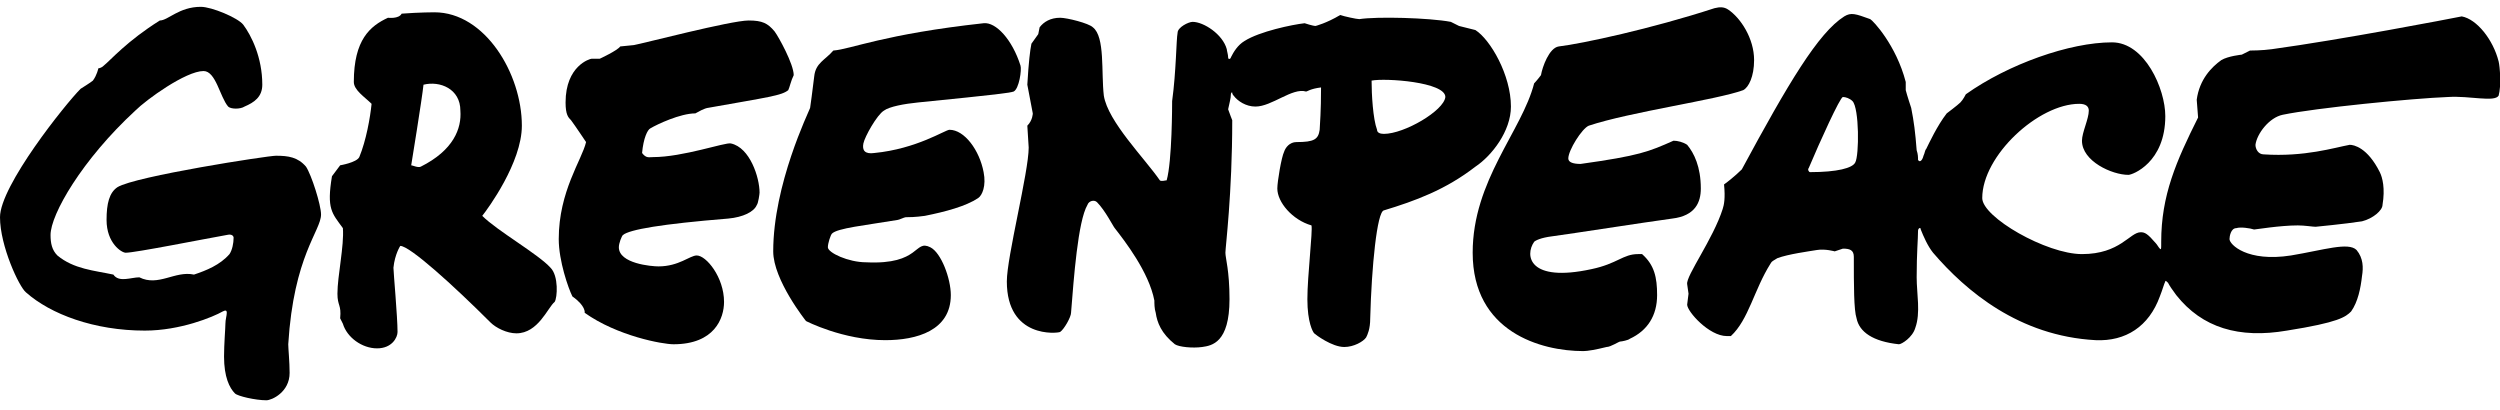
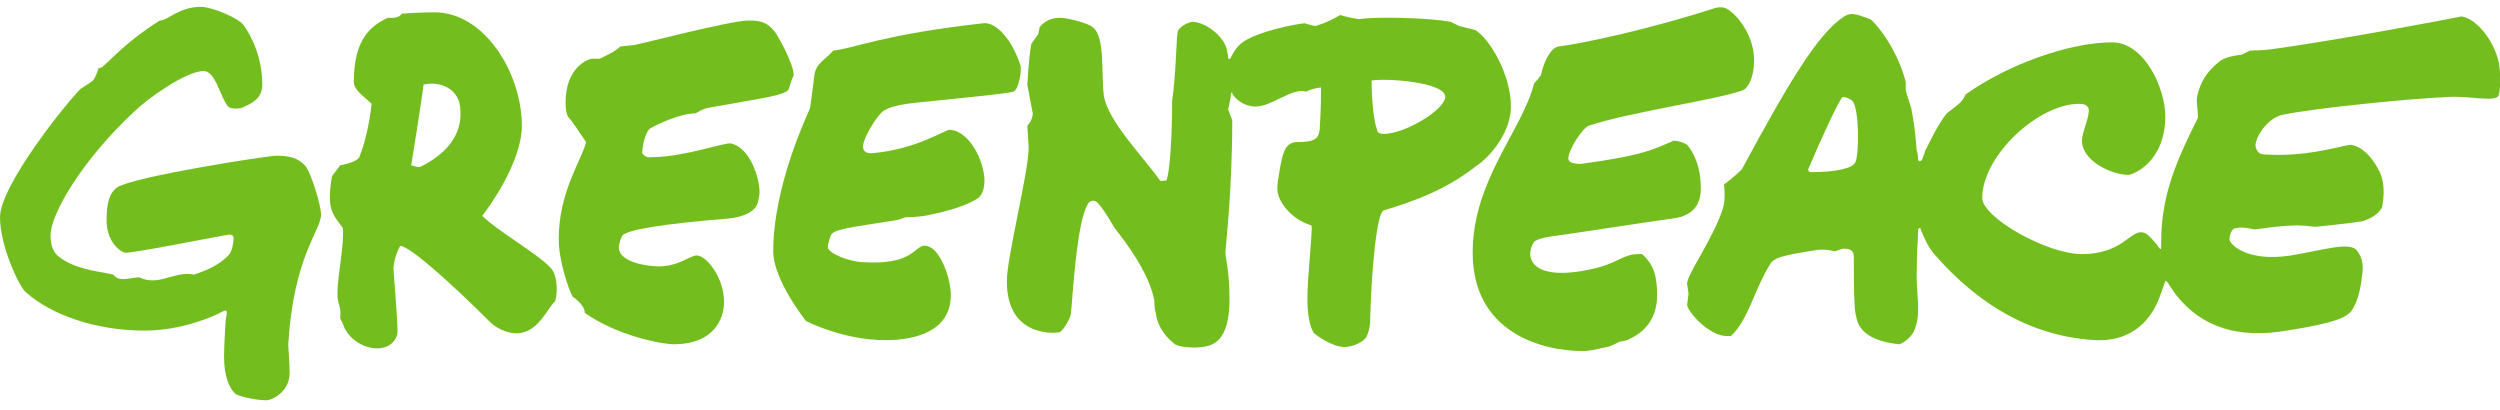
<svg xmlns="http://www.w3.org/2000/svg" version="1.1" id="Calque_1" x="0px" y="0px" viewBox="0 0 183 30" style="enable-background:new 0 0 183 30;" xml:space="preserve">
+   <style type="text/css">
+ 	.st0{fill:#73BE1E;}
+ </style>
  <g>
    <path class="st0" d="M57.7,6.6c-0.5,0.4-1.4,0.5-5.9,1.3c0,0-0.2,0-0.9,0.4c-1.1,0-2.8,0.8-3.3,1.1c-0.2,0.1-0.5,0.7-0.6,1.8   c0.3,0.4,0.5,0.3,0.8,0.3c2.2,0,5.3-1.1,5.7-1c1.4,0.3,2.1,2.5,2.1,3.6c0,0.1-0.1,0.8-0.2,0.9c-0.2,0.5-1,0.9-2.1,1   c-4.9,0.4-7.2,0.8-7.7,1.2c-0.1,0.1-0.3,0.6-0.3,0.9c0,1.2,2.4,1.4,2.9,1.4c1.5,0,2.3-0.8,2.8-0.8c0.7,0,2,1.6,2,3.4   c0,1.2-0.7,3.1-3.7,3.1c-0.8,0-4.1-0.6-6.5-2.3c0,0,0.1-0.5-0.9-1.2c-0.3-0.6-1-2.6-1-4.2c0-3.5,1.7-5.8,2-7.1c0,0-0.8-1.2-1.1-1.6   c-0.2-0.2-0.4-0.4-0.4-1.3c0-2.7,1.8-3.2,1.9-3.2h0.6c0,0,1.3-0.6,1.5-0.9l1-0.1c0.6-0.1,7.1-1.8,8.4-1.8c1,0,1.4,0.2,1.9,0.8   c0.3,0.4,1.4,2.4,1.4,3.2C57.9,5.9,57.8,6.4,57.7,6.6z" />
    <path class="st0" d="M60.9,17.1c-0.1,0.1-0.3,0.7-0.3,1c0,0.4,1.5,1.1,2.8,1.1c4,0.2,3.5-1.7,4.7-1.1c0.8,0.4,1.5,2.3,1.5,3.5   c0,2.6-2.5,3.3-4.8,3.3c-3.1,0-5.8-1.4-5.8-1.4s-2.4-3-2.4-5.1c0-4.9,2.6-10.2,2.7-10.5c0,0,0.2-1.4,0.3-2.3c0.1-1,0.8-1.2,1.4-1.9   c1.3-0.1,3.7-1.2,11-2c0.9-0.1,2.1,1.2,2.7,3.1c0.1,0.3-0.1,1.7-0.5,1.9c-0.3,0.1-1,0.2-7,0.8c-1,0.1-2.1,0.3-2.5,0.6   c-0.5,0.3-1.4,1.9-1.5,2.4c-0.1,0.5,0.1,0.8,0.8,0.7c3.1-0.3,5.2-1.7,5.5-1.7c1.1,0,2.2,1.5,2.5,3.1c0.2,1-0.1,1.7-0.4,1.9   c-0.9,0.6-2.4,1-3.9,1.3c-0.7,0.1-1.2,0.1-1.4,0.1c-0.1,0-0.5,0.2-0.6,0.2C63.3,16.5,61.3,16.7,60.9,17.1z" />
    <path class="st0" d="M128.4,4.4c0,1.2-0.4,2-0.8,2.2c-1.9,0.7-8.3,1.6-11.3,2.6c-0.5,0.2-1.5,1.8-1.5,2.4c0,0.3,0.4,0.4,0.9,0.4   c4.3-0.6,5-0.9,6.8-1.7c0.3,0,0.7,0.1,1,0.3c0.5,0.6,1,1.6,1,3.2c0,1-0.4,2-2.1,2.2c-2.2,0.3-7.3,1.1-8.8,1.3   c-0.8,0.1-1.2,0.3-1.3,0.4c-0.7,1-0.4,3,4.2,2c1.9-0.4,2.3-1.1,3.4-1.1c0.1,0,0.2,0,0.3,0c0.9,0.8,1.1,1.7,1.1,3   c0,1.5-0.7,2.6-2,3.2c-0.1,0.1-0.6,0.2-0.7,0.2s-0.7,0.4-1,0.4c-0.8,0.2-1.4,0.3-1.7,0.3c-3.1,0-8.1-1.4-8.1-7.2   c0-5.3,3.6-8.9,4.5-12.4c0,0,0.2-0.2,0.5-0.6c0.1-0.6,0.6-2,1.3-2.1c1.7-0.2,6.8-1.3,11.4-2.8c0.4-0.1,0.7-0.1,1,0.1   C127.4,1.3,128.4,2.8,128.4,4.4z" />
    <path class="st0" d="M40.3,19.6c-0.9-1-3.9-2.7-5-3.8c0.4-0.5,2.9-3.9,2.9-6.6c0-3.8-2.7-8.3-6.4-8.3c0,0-1.1,0-2.4,0.1   c-0.2,0.4-1,0.3-1,0.3c-1.3,0.6-2.5,1.6-2.5,4.7c0,0.6,0.8,1.1,1.3,1.6c-0.1,1-0.4,2.7-0.9,3.9c-0.2,0.4-1.4,0.6-1.4,0.6l-0.6,0.8   c-0.4,2.4,0,2.7,0.8,3.8c0.1,1.3-0.4,3.5-0.4,4.8c0,0.9,0.3,0.8,0.2,1.8c0,0,0.1,0.2,0.2,0.4c0.3,1,1.4,1.8,2.5,1.8   s1.5-0.8,1.5-1.2c0-1.1-0.3-4.4-0.3-4.7c0.1-1,0.5-1.6,0.5-1.6c0.7,0,3.9,2.9,6.6,5.6c0.4,0.4,1.2,0.8,1.9,0.8   c1.6,0,2.3-1.9,2.8-2.3C40.8,21.8,40.9,20.2,40.3,19.6z M30.8,12.2c-0.2,0.1-0.6-0.1-0.7-0.1c0,0,0.8-4.9,0.9-5.9   c1.2-0.3,2.7,0.3,2.7,1.9C33.8,9.4,33.2,11,30.8,12.2z" />
    <path class="st0" d="M108,2.2l-1.2-0.3l-0.6-0.3c-1.6-0.3-5.4-0.4-6.7-0.2c-0.2,0-1.1-0.2-1.4-0.3c-1,0.6-1.8,0.8-1.8,0.8   c-0.2,0-0.8-0.2-0.8-0.2c-0.9,0.1-3.3,0.6-4.4,1.3c-0.5,0.3-0.8,0.8-1,1.2l0,0c0,0.1-0.2,0.2-0.2,0l0,0c0-0.2-0.1-0.5-0.1-0.6   c-0.3-1.1-1.7-2-2.5-2c-0.3,0-1.1,0.4-1.1,0.8c-0.1,0.5-0.1,2.8-0.4,5c0,0.2,0,4.4-0.4,5.8c-0.1,0-0.4,0.1-0.5,0   c-1.1-1.6-3.8-4.3-4.1-6.2c-0.2-1.7,0.1-4.3-0.8-5c-0.3-0.3-1.9-0.7-2.4-0.7c-0.7,0-1.2,0.3-1.5,0.7L76,2.5l-0.5,0.7   c-0.1,0.5-0.2,1.3-0.3,3l0.4,2.1c0,0,0,0.5-0.4,0.9l0.1,1.6c0,1.8-1.6,8-1.6,9.8c0,4.2,3.7,3.8,3.9,3.7c0.3-0.2,0.8-1.1,0.8-1.4   c0.2-2.5,0.5-6.7,1.2-7.9c0.1-0.3,0.5-0.4,0.7-0.2c0.6,0.6,1.2,1.8,1.3,1.9c0.7,0.9,2.5,3.2,2.9,5.3c0,0.2,0,0.6,0.1,0.9   c0.1,0.7,0.4,1.5,1.4,2.3c0.3,0.2,1.3,0.3,2,0.2s2-0.3,2-3.5c0-2.1-0.3-3-0.3-3.4s0.5-4.3,0.5-9.7c0,0-0.2-0.5-0.3-0.8   c0.1-0.5,0.2-0.8,0.2-1.1l0,0c0-0.1,0.1-0.2,0.1-0.1l0,0c0,0.1,0.1,0.2,0.1,0.2c0.3,0.4,0.9,0.8,1.6,0.8c1.2,0,2.7-1.4,3.7-1.1   c0.1,0,0.3-0.2,1.1-0.3c0,0.5,0,1.6-0.1,3.1c-0.1,0.7-0.4,0.9-1.7,0.9c-0.5,0-0.8,0.4-0.9,0.7c-0.2,0.4-0.5,2.2-0.5,2.7   c0,1,1.1,2.3,2.5,2.7c0.1,0.4-0.3,3.7-0.3,5.4s0.4,2.4,0.5,2.5s1.3,1,2.2,1c0.7,0,1.4-0.4,1.6-0.7c0.1-0.2,0.3-0.6,0.3-1.4   c0.1-3.8,0.5-7.8,1-7.9c2.3-0.7,4.5-1.5,6.7-3.2c1.2-0.8,2.6-2.6,2.6-4.4C110.6,5.5,109.1,2.9,108,2.2z M101.3,9.8   c-0.3,0-0.5-0.1-0.5-0.3c-0.3-0.8-0.4-2.6-0.4-3.6c1-0.2,5.4,0.1,5.4,1.2C105.7,8.1,102.8,9.8,101.3,9.8z" />
    <path class="st0" d="M23.5,15.7c0-0.7-0.7-2.9-1.1-3.5c-0.6-0.7-1.3-0.8-2.2-0.8c-0.6,0-10.3,1.5-11.6,2.3   c-0.6,0.4-0.8,1.2-0.8,2.4c0,1.7,1.1,2.4,1.4,2.4c0.7,0,5.7-1,7.4-1.3c0.4-0.1,0.5,0.1,0.5,0.2c0,0.4-0.1,0.9-0.3,1.2   c-0.7,0.8-1.7,1.2-2.6,1.5c-1.4-0.3-2.6,0.9-4,0.2c-0.6,0-1.5,0.4-1.9-0.2c-1.4-0.3-2.9-0.4-4.1-1.4c-0.4-0.4-0.5-0.9-0.5-1.5   c0-1.5,2.3-5.5,6.2-9.1c0.8-0.8,3.7-2.9,5-2.9c0.9,0,1.2,1.9,1.8,2.6c0.2,0.2,0.9,0.2,1.2,0c0.7-0.3,1.3-0.7,1.3-1.6   c0-2-0.8-3.6-1.4-4.4c-0.4-0.5-2.3-1.3-3.1-1.3c-1.6,0-2.4,1-3,1C9.3,3,8.1,4.4,7.6,4.8C7.4,5,7.2,5,7.2,5S7.1,5.5,6.8,5.9   C6.7,6,5.9,6.5,5.9,6.5C4.8,7.6,0,13.6,0,15.9C0,18,1.4,21,1.9,21.4c1.8,1.6,5,2.8,8.7,2.8c2.6,0,5-1,5.7-1.4l0,0   c0.2-0.1,0.3-0.1,0.3,0.1c0,0.2-0.1,0.5-0.1,0.8s-0.1,1.5-0.1,2.4c0,1.5,0.4,2.3,0.8,2.7c0.2,0.2,1.5,0.5,2.3,0.5   c0.4,0,1.7-0.6,1.7-2c0-0.8-0.1-1.8-0.1-2.1C21.5,18.7,23.5,16.9,23.5,15.7z" />
    <path class="st0" d="M182.9,4.5c-0.4-1.6-1.6-3.1-2.7-3.3c-1,0.2-8.8,1.7-13.9,2.4c-0.7,0.1-1.6,0.1-1.6,0.1L164.1,4   c0,0-1,0.1-1.5,0.4c-0.7,0.5-1.6,1.4-1.8,2.9l0.1,1.3c-1.6,3.2-2.7,5.7-2.7,9.1c0,0.1,0,0.1,0,0.2c0,0.3,0,0.4-0.1,0.3   c-0.1-0.1-0.2-0.3-0.3-0.4c-0.6-0.7-0.8-0.8-1.1-0.8c-0.8,0-1.5,1.6-4.3,1.6c-2.6,0-7.3-2.7-7.3-4.1c0-3.1,4.1-6.9,7.1-6.9   c0.5,0,0.7,0.2,0.7,0.5c0,0.6-0.5,1.6-0.5,2.2c0,1.5,2.2,2.5,3.4,2.5c0.3,0,2.7-0.9,2.7-4.3c0-2-1.5-5.4-3.9-5.4   c-3.1,0-7.6,1.6-10.7,3.8c0,0-0.2,0.4-0.4,0.6s-1,0.8-1,0.8c-0.7,0.9-1.3,2.2-1.5,2.6c-0.1,0.1-0.1,0.3-0.2,0.5l0,0   c-0.1,0.4-0.3,0.5-0.4,0.3c0-0.2,0-0.4-0.1-0.7c-0.1-1.3-0.2-2.1-0.4-3.1c0,0-0.3-0.9-0.4-1.3c0-0.1,0-0.6,0-0.6   c-0.7-2.7-2.4-4.5-2.6-4.6c-1.1-0.4-1.4-0.5-1.9-0.2c-1.9,1.2-4.1,4.9-7.5,11.2c0,0-0.6,0.6-1.3,1.1c0.1,1,0,1.5-0.1,1.8   c-0.7,2.2-2.7,4.9-2.6,5.5l0.1,0.7l-0.1,0.8c0,0.5,1.6,2.3,2.9,2.3c0.1,0,0.2,0,0.3,0c1.3-1.2,1.7-3.4,2.9-5.3   c0.1-0.2,0.2-0.2,0.5-0.4c0.8-0.3,2.3-0.5,2.9-0.6c0.6-0.1,1.3,0.1,1.3,0.1l0.6-0.2c0.5,0,0.8,0.1,0.8,0.6c0,2.1,0,3.9,0.2,4.5   c0.2,1,1.2,1.7,3.1,1.9c0.2,0,1-0.5,1.2-1.2c0.4-1.1,0.1-2.5,0.1-3.7c0-1.8,0.1-2.8,0.1-3.4c0-0.2,0.2-0.3,0.2-0.1l0,0   c0.2,0.5,0.5,1.2,0.9,1.7c2.4,2.8,6.3,6.1,11.9,6.4c2.2,0.1,3.9-1,4.7-3.2c0.2-0.5,0.3-0.9,0.4-1.1c0-0.1,0.1,0,0.2,0.1l0,0   c0.1,0.2,0.3,0.5,0.6,0.9c1.9,2.4,4.6,3.2,8.1,2.6c3.8-0.6,4.3-1,4.7-1.4c0.5-0.7,0.7-1.7,0.8-2.6c0.1-0.6,0.1-1.3-0.4-1.9   c-0.6-0.6-2.4,0-4.8,0.4c-3.2,0.5-4.5-0.8-4.5-1.2c0-0.2,0.1-0.8,0.5-0.8c0.3-0.1,1,0,1.3,0.1c0.1,0,1.9-0.3,3.2-0.3   c0.5,0,1.1,0.1,1.3,0.1c0,0,2.1-0.2,3.4-0.4c0.8-0.2,1.5-0.8,1.5-1.2c0.2-1.2,0-2-0.2-2.4c-0.9-1.8-1.9-2-2.2-2   c-1.1,0.2-3.3,0.9-6.3,0.7c-0.4,0-0.6-0.4-0.6-0.7c0.1-0.8,1-2,2-2.2c2.4-0.5,9.5-1.2,12.1-1.3c1.6-0.1,3.4,0.4,3.7-0.1   C183.1,6.3,183,4.9,182.9,4.5z M135.8,11.9c-0.2,0.4-1.3,0.7-3.3,0.7c-0.1,0-0.2-0.2-0.1-0.3c0.8-1.9,2.3-5.2,2.5-5.2   c0.2,0,0.5,0.1,0.7,0.3C136.1,7.9,136.1,11.4,135.8,11.9z" />
  </g>
</svg>
